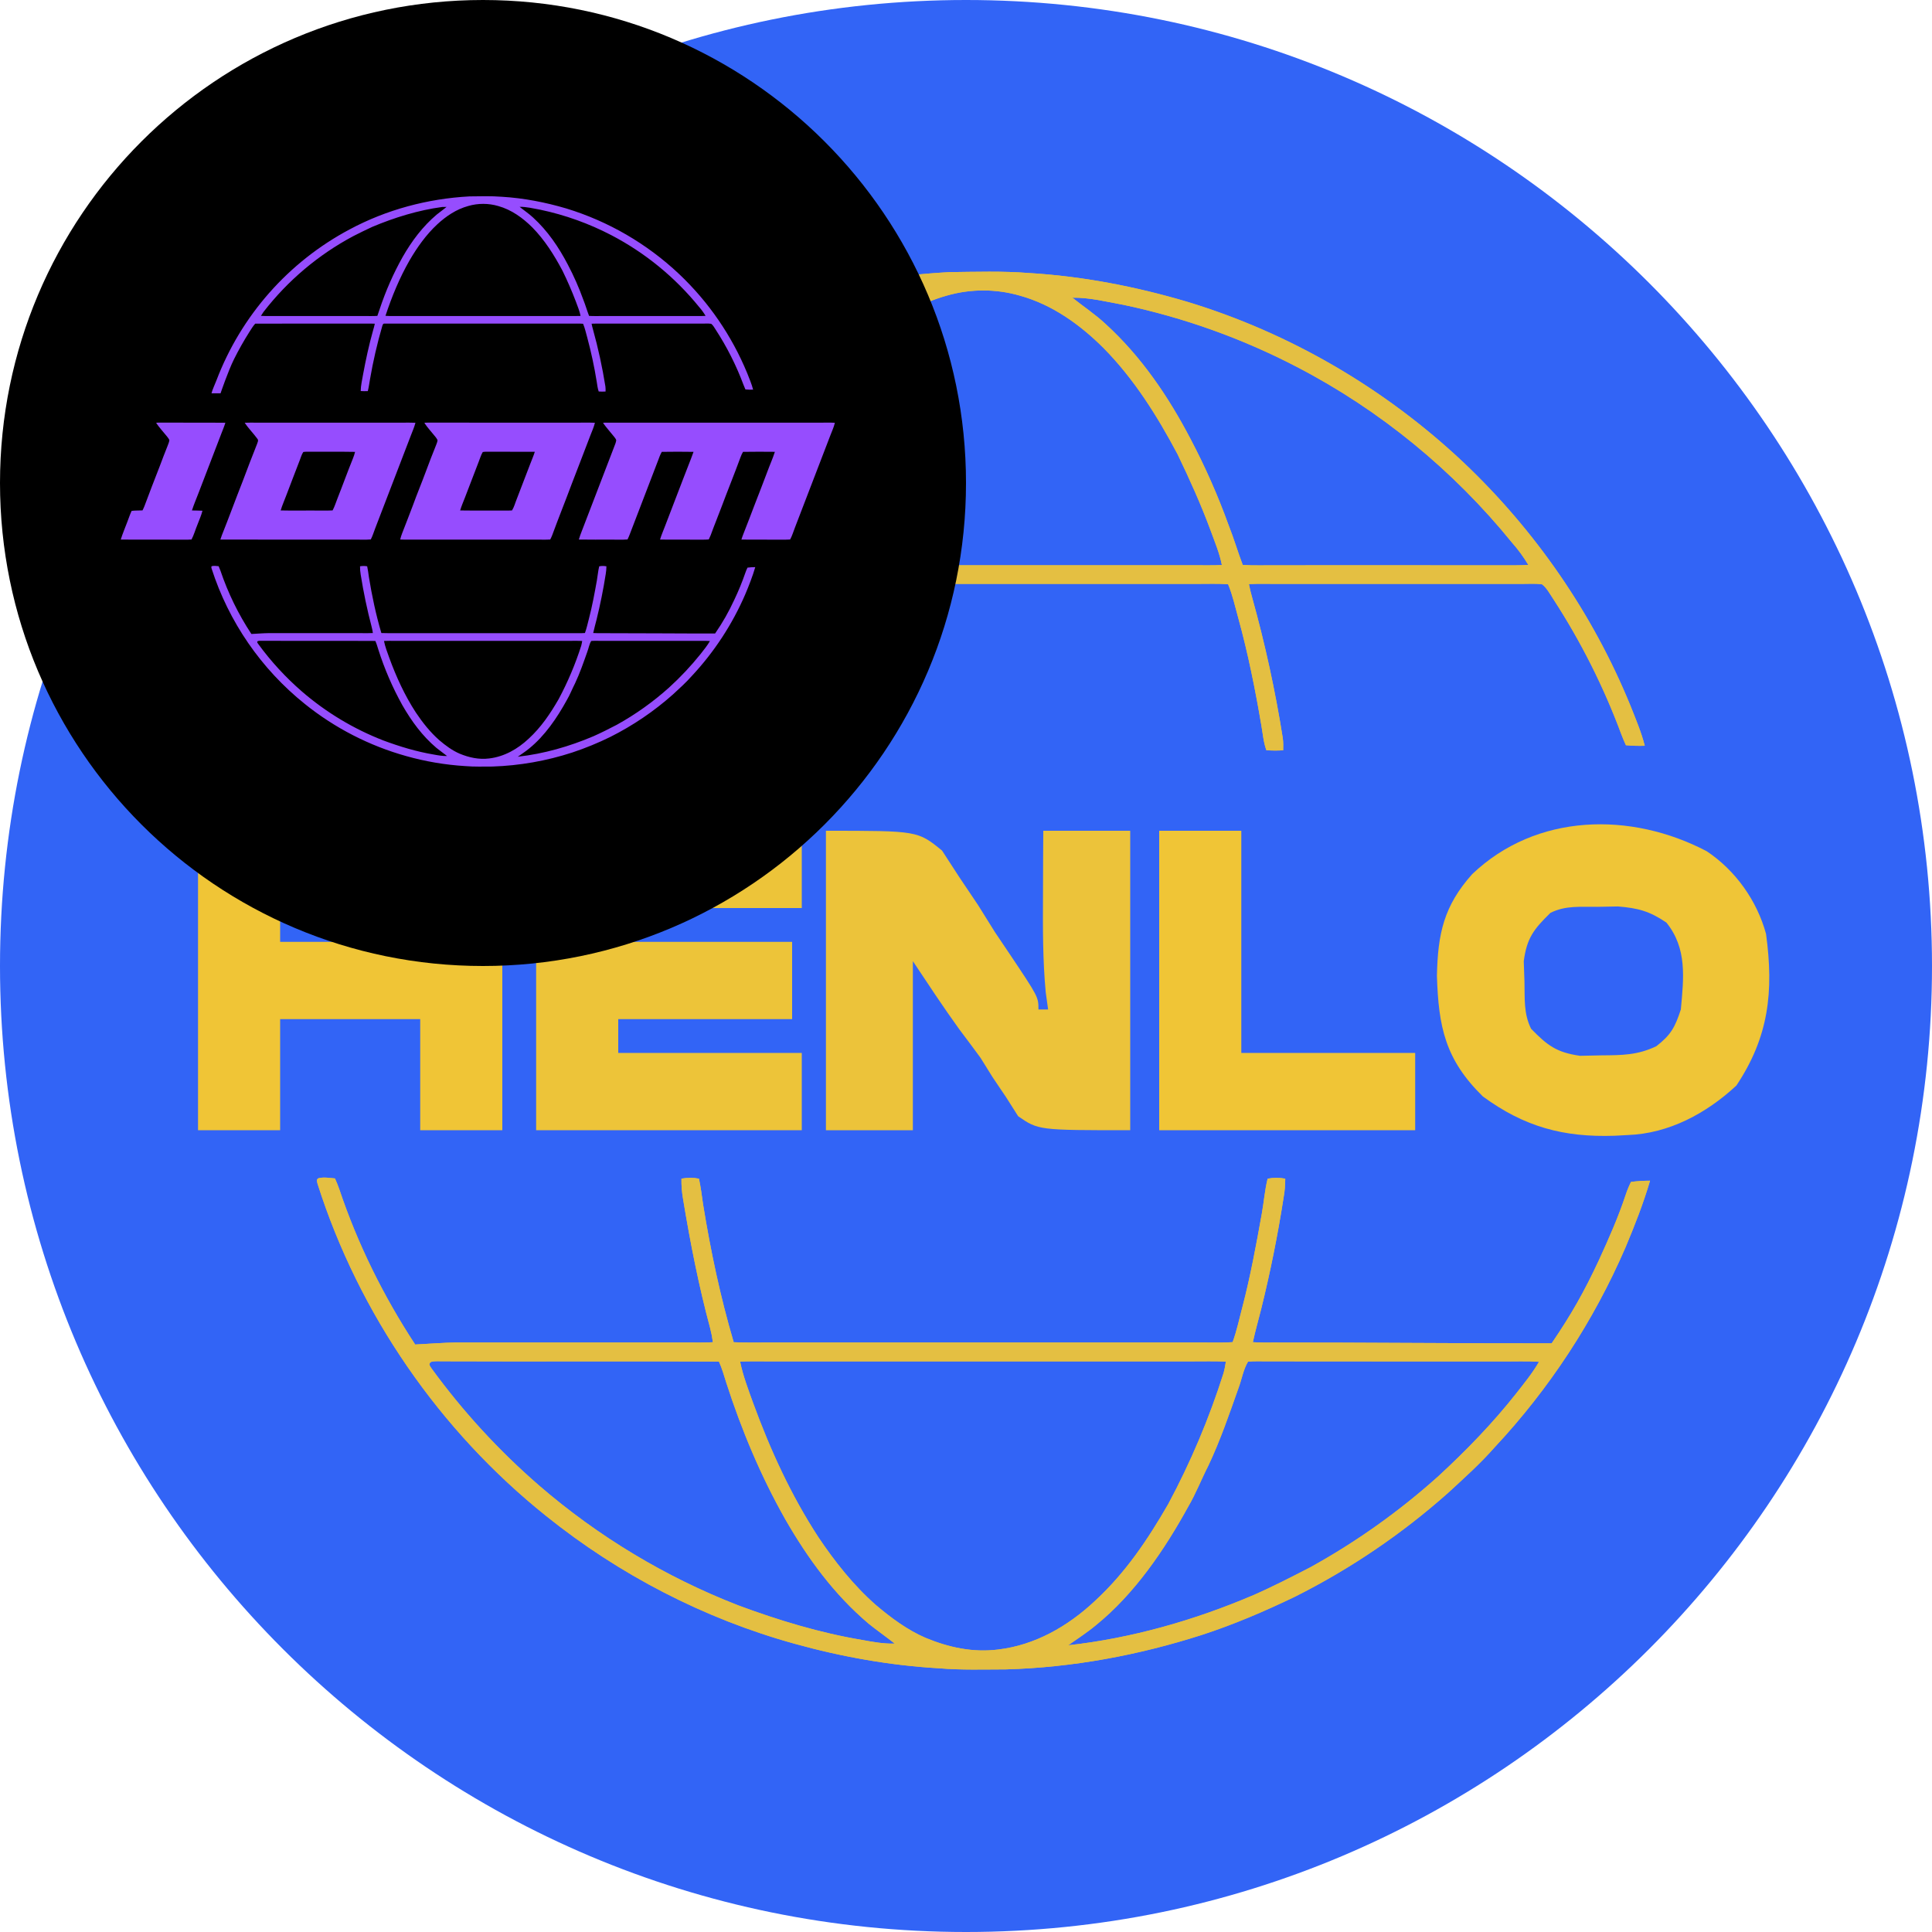
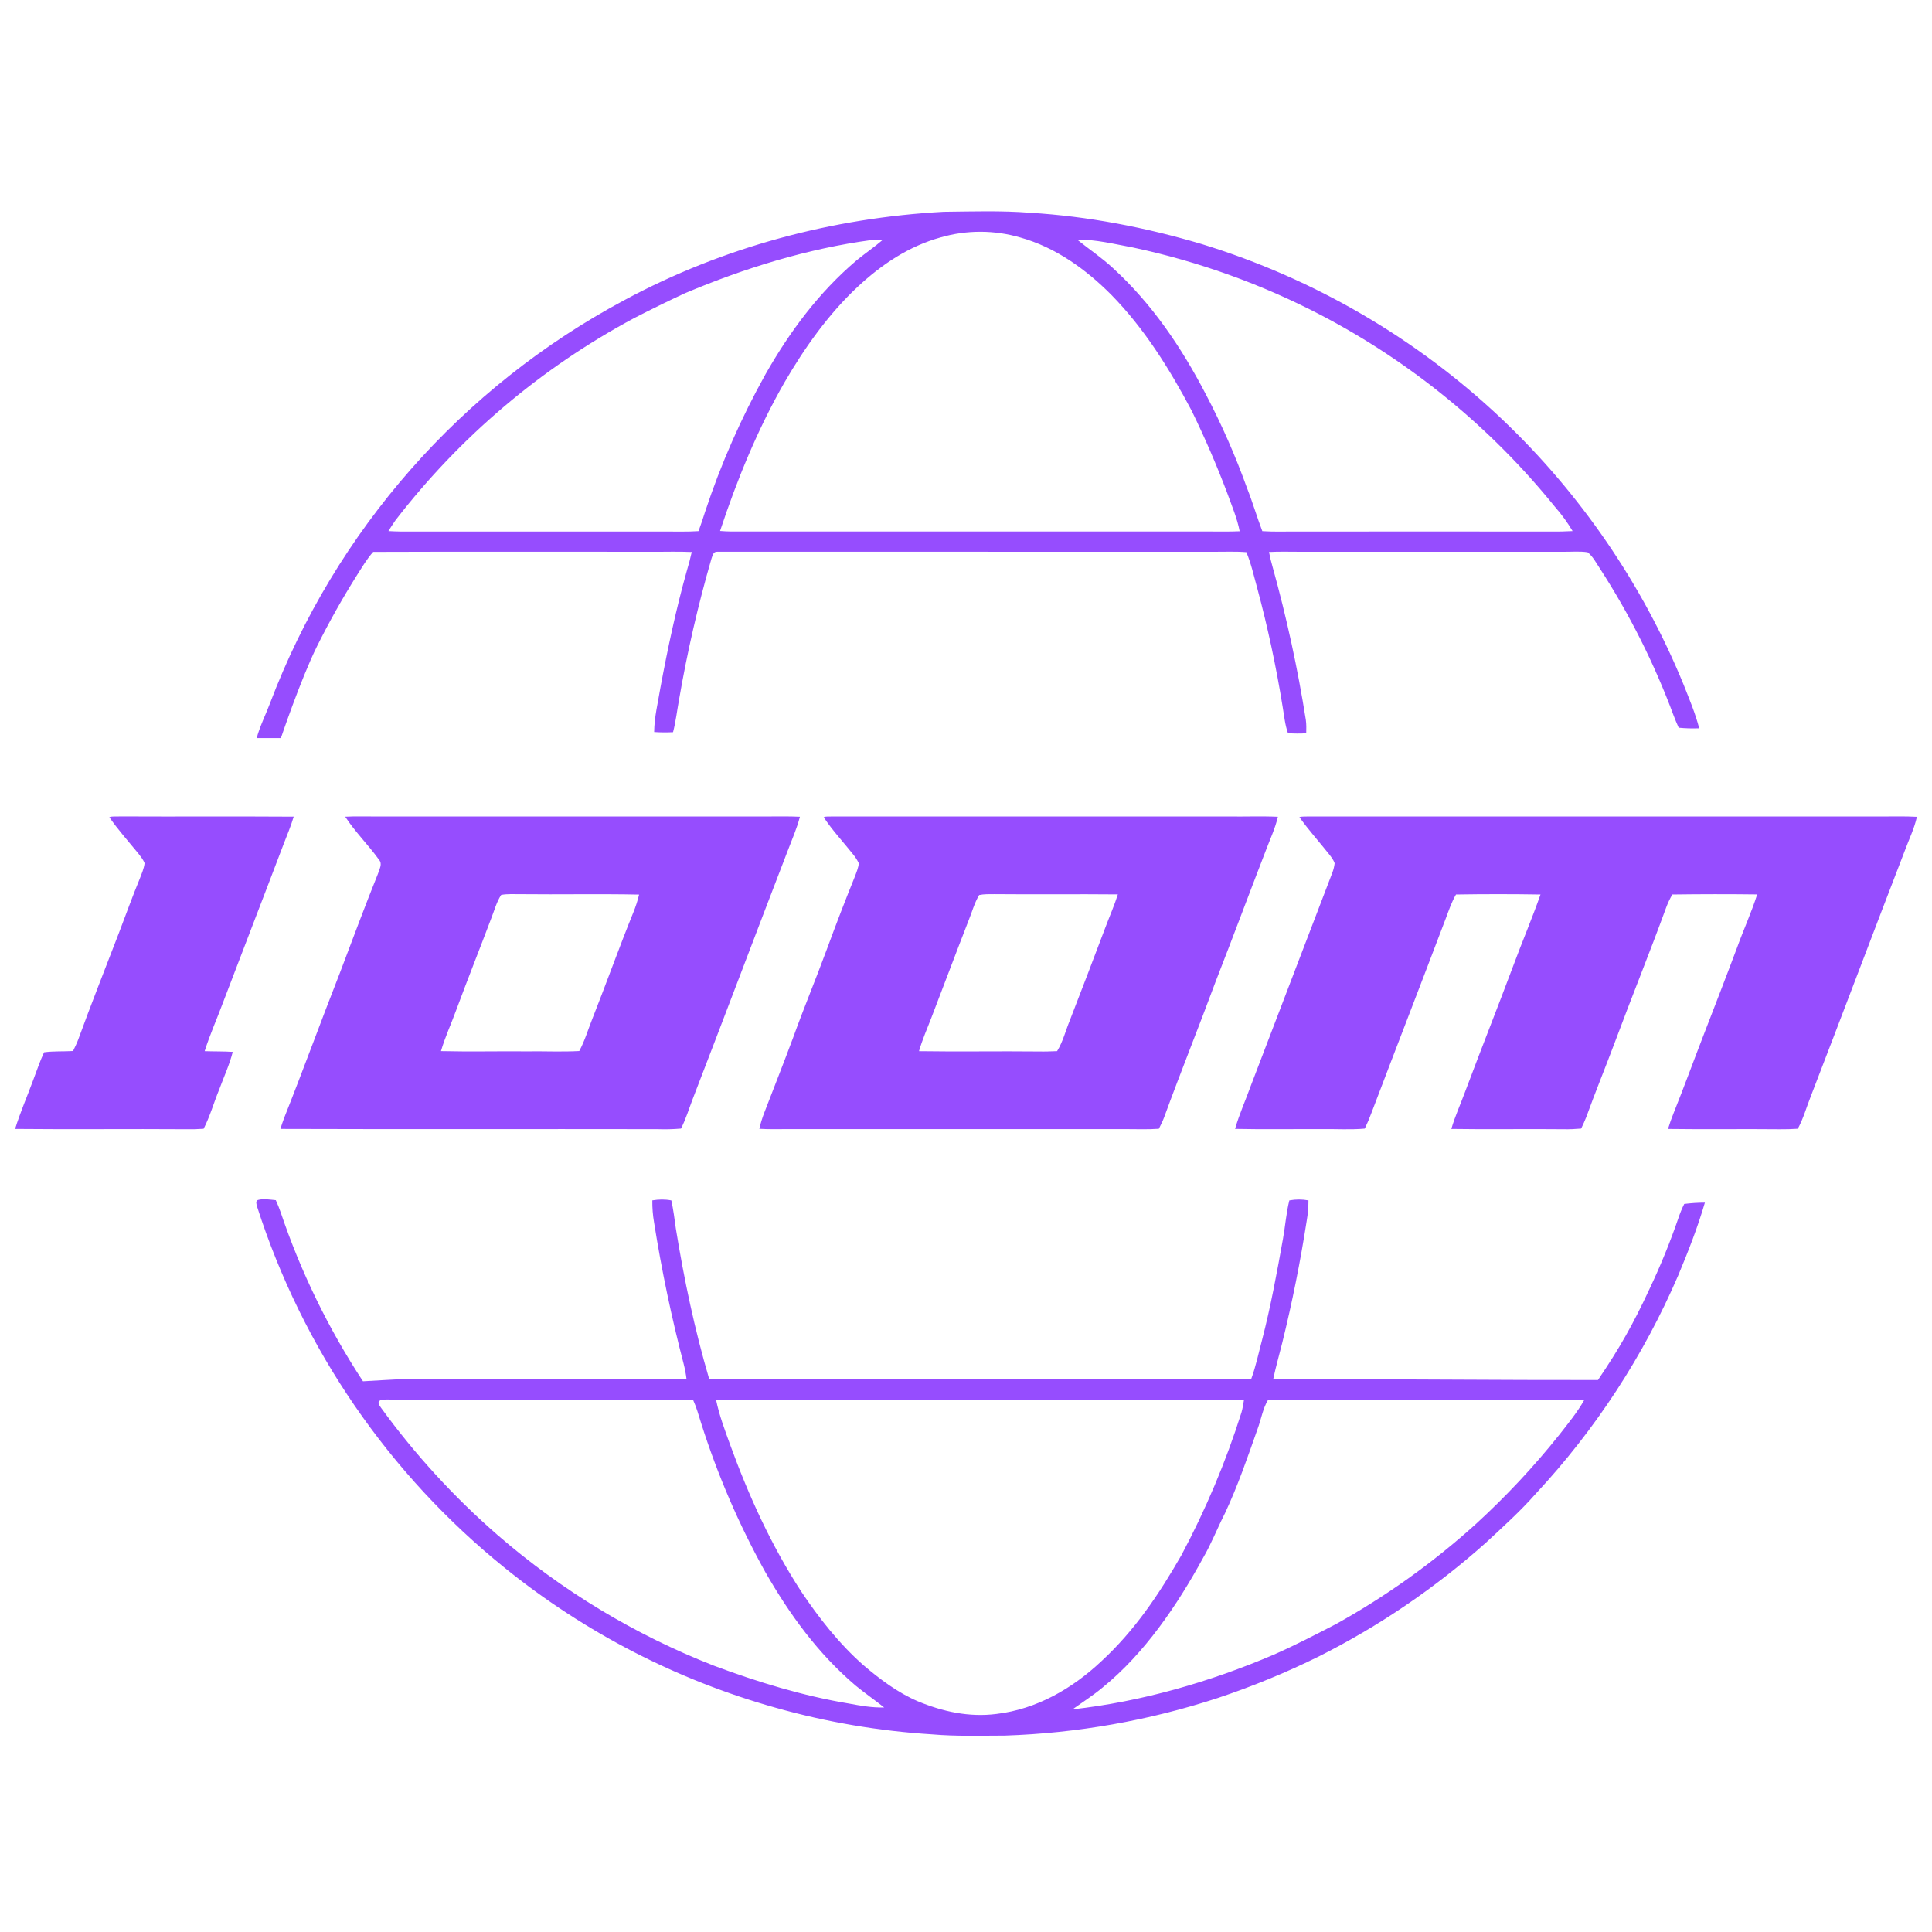
<svg xmlns="http://www.w3.org/2000/svg" viewBox="0 0 128 128">
-   <path fill="#3264F6" d="M64 128c35.346 0 64-28.654 64-64S99.346 0 64 0 0 28.654 0 64s28.654 64 64 64" />
-   <path fill="#E4BF42" d="M62.907 18.029c1.748-.019 3.516-.079 5.26.06 3.546.21 7.08.895 10.483 1.903 6.81 2.065 13.097 5.74 18.279 10.616 4.777 4.512 8.601 10.053 11.088 16.138.345.87.724 1.758.953 2.663a9.5 9.5 0 0 1-1.249-.037c-.111-.248-.22-.497-.314-.752a45.5 45.5 0 0 0-4.498-8.934c-.221-.325-.427-.733-.743-.972-.465-.071-.953-.023-1.423-.031l-16.176.001c-.608.001-1.215-.019-1.824.014q.09.454.218.903a83 83 0 0 1 2.026 9.295c.037.272.034.542.027.813-.373.025-.74.022-1.114-.005-.189-.525-.23-1.061-.325-1.606-.41-2.423-.89-4.817-1.545-7.188-.21-.748-.365-1.484-.666-2.202-.677-.054-1.341-.02-2.023-.025l-30.234-.002c-.253-.016-.284.234-.355.416-.8 2.827-1.5 5.678-1.979 8.579-.12.66-.193 1.319-.364 1.968a10 10 0 0 1-1.152-.01c.012-.932.232-1.782.382-2.696.444-2.382.956-4.777 1.612-7.11.112-.374.217-.748.298-1.13-.808-.039-1.62-.007-2.428-.015-5.66.006-11.334-.014-16.992.008-.386.422-.657.9-.967 1.377a48 48 0 0 0-2.469 4.377C23.71 46.426 22.5 50 22.5 50h-1.472c.137-.579.593-1.54.802-2.095a46.5 46.5 0 0 1 12.332-18.01 45.8 45.8 0 0 1 9.3-6.51c5.99-3.21 12.667-4.988 19.445-5.356m-13.631 19.39q.34.027.683.033l29.133-.001c.621-.003 1.24.016 1.86-.015-.147-.775-.475-1.546-.745-2.29-.637-1.723-1.392-3.397-2.19-5.052-1.341-2.527-2.88-4.986-4.9-7.032-1.552-1.55-3.391-2.873-5.528-3.47a8.73 8.73 0 0 0-4.868-.006c-1.935.535-3.57 1.63-5.032 2.977-1.788 1.66-3.258 3.726-4.482 5.828-1.64 2.845-2.9 5.914-3.931 9.028m9.23-17.674c-3.887.518-7.762 1.712-11.373 3.231-1.037.487-2.072.98-3.09 1.508-5.652 3.02-10.653 7.218-14.565 12.295-.148.211-.285.429-.423.647.256.013.513.026.77.028l16.042-.001c.705-.005 1.393.026 2.095-.026q.217-.58.4-1.169a48.3 48.3 0 0 1 3.694-8.378c1.486-2.596 3.25-4.96 5.542-6.901.523-.427 1.085-.802 1.594-1.243q-.343-.005-.686.009m12.542-.022c.732.586 1.498 1.09 2.188 1.731 2.379 2.17 4.17 4.812 5.653 7.654a45 45 0 0 1 2.517 5.708c.344.861.598 1.751.93 2.615.742.048 1.487.015 2.232.022 5.102.004 10.204-.006 15.307.001.459.004.92.002 1.379-.028a9.7 9.7 0 0 0-1.079-1.476c-3.886-4.792-8.768-8.797-14.247-11.637a45 45 0 0 0-11.48-4.114c-1.109-.202-2.279-.498-3.4-.476M21.102 78.062c.337-.092.744-.016 1.09.013.106.24.208.48.291.727 1.217 3.629 2.925 7.077 5.023 10.276.648-.03 2.035-.132 2.682-.134h15.306c.58 0 1.159.016 1.737-.019q-.061-.465-.178-.92c-.761-2.818-1.325-5.699-1.8-8.578a7 7 0 0 1-.105-1.34c.4-.065.758-.076 1.159.003.12.56.193 1.126.272 1.694.502 3.093 1.143 6.133 2.03 9.141.788.039 1.573.016 2.36.02h28.745c.653-.004 1.3.025 1.951-.024.281-.765.448-1.581.659-2.37.527-2.027.904-4.08 1.274-6.141.14-.775.194-1.554.386-2.32a3.1 3.1 0 0 1 1.167 0c-.004.412-.029.82-.106 1.226a85 85 0 0 1-1.49 7.414c-.182.733-.394 1.455-.55 2.194.478.028.957.027 1.437.022 5.727-.006 12.633.063 18.359.054 1.31-1.924 2.143-3.395 3.128-5.504.648-1.411 1.288-2.857 1.776-4.333q.146-.442.353-.859.629-.077 1.262-.08c-.443 1.505-1.02 2.978-1.629 4.424a46.3 46.3 0 0 1-8.666 13.238c-.953 1.085-2.018 2.036-3.077 3.013a47 47 0 0 1-10.154 6.887c-2.006.965-4.064 1.849-6.182 2.536-4.2 1.345-8.55 2.153-12.964 2.279-1.474.002-2.964.052-4.435-.073-3.232-.186-6.454-.759-9.572-1.627-5.983-1.656-11.622-4.577-16.458-8.464C29.13 94.792 23.79 87.06 21.045 78.45c-.029-.127-.11-.321.057-.388m38.177 30.831c-.567-.453-1.167-.864-1.732-1.322-2.3-1.95-4.027-4.321-5.522-6.92-1.627-2.877-2.894-5.906-3.908-9.048-.15-.47-.278-.943-.485-1.395-6.058-.037-12.128.007-18.188-.02-.285.011-.608-.038-.883.04-.225.143-.05.299.046.458a46.4 46.4 0 0 0 7.108 7.732 45.3 45.3 0 0 0 13.197 7.942c2.652.987 5.425 1.828 8.218 2.294.714.132 1.419.259 2.149.239M49.033 90.21c.194.945.535 1.83.862 2.74 1.141 3.115 2.5 6.089 4.312 8.875 1.087 1.623 2.348 3.22 3.82 4.51.992.841 2.092 1.66 3.29 2.175 1.534.637 3.144.988 4.807.777 2.444-.287 4.626-1.54 6.399-3.201 2.03-1.865 3.507-4.064 4.875-6.436a51 51 0 0 0 3.663-8.67c.073-.252.114-.508.155-.767-.749-.045-1.496-.014-2.248-.02H50.845c-.605 0-1.208-.014-1.812.017m21.737 18.795c4.216-.468 8.384-1.662 12.28-3.327 1.283-.561 2.531-1.207 3.777-1.848a46 46 0 0 0 8.498-6.053c1.835-1.696 3.576-3.489 5.124-5.452.53-.678 1.091-1.362 1.514-2.103-.817-.055-1.643-.018-2.464-.025-5.185-.002-10.369.002-15.554-.006-.418.002-.842-.02-1.26.023-.317.523-.415 1.181-.633 1.751-.607 1.72-1.208 3.468-1.986 5.118-.466.908-.829 1.857-1.346 2.74-1.57 2.857-3.554 5.777-6.106 7.845-.585.489-1.223.896-1.844 1.337" />
-   <path fill="#E4BF42" d="M62.907 18.029c1.748-.019 3.516-.079 5.26.06 3.546.21 7.08.895 10.483 1.903 6.81 2.065 13.097 5.74 18.279 10.616 4.777 4.512 8.601 10.053 11.088 16.138.345.87.724 1.758.953 2.663a9.5 9.5 0 0 1-1.249-.037c-.111-.248-.22-.497-.314-.752a45.5 45.5 0 0 0-4.498-8.934c-.221-.325-.427-.733-.743-.972-.465-.071-.953-.023-1.423-.031l-16.176.001c-.608.001-1.215-.019-1.824.014q.09.454.218.903a83 83 0 0 1 2.026 9.295c.037.272.034.542.027.813-.373.025-.74.022-1.114-.005-.189-.525-.23-1.061-.325-1.606-.41-2.423-.89-4.817-1.545-7.188-.21-.748-.365-1.484-.666-2.202-.677-.054-1.341-.02-2.023-.025l-30.234-.002c-.253-.016-.284.234-.355.416-.8 2.827-1.5 5.678-1.979 8.579-.12.66-.193 1.319-.364 1.968a10 10 0 0 1-1.152-.01c.012-.932.232-1.782.382-2.696.444-2.382.956-4.777 1.612-7.11.112-.374.217-.748.298-1.13-.808-.039-1.62-.007-2.428-.015-5.66.006-11.334-.014-16.992.008-.386.422-.657.9-.967 1.377a48 48 0 0 0-2.469 4.377C23.71 46.426 22.5 50 22.5 50h-1.472c.137-.579.593-1.54.802-2.095a46.5 46.5 0 0 1 12.332-18.01 45.8 45.8 0 0 1 9.3-6.51c5.99-3.21 12.667-4.988 19.445-5.356m-13.631 19.39q.34.027.683.033l29.133-.001c.621-.003 1.24.016 1.86-.015-.147-.775-.475-1.546-.745-2.29-.637-1.723-1.392-3.397-2.19-5.052-1.341-2.527-2.88-4.986-4.9-7.032-1.552-1.55-3.391-2.873-5.528-3.47a8.73 8.73 0 0 0-4.868-.006c-1.935.535-3.57 1.63-5.032 2.977-1.788 1.66-3.258 3.726-4.482 5.828-1.64 2.845-2.9 5.914-3.931 9.028m9.23-17.674c-3.887.518-7.762 1.712-11.373 3.231-1.037.487-2.072.98-3.09 1.508-5.652 3.02-10.653 7.218-14.565 12.295-.148.211-.285.429-.423.647.256.013.513.026.77.028l16.042-.001c.705-.005 1.393.026 2.095-.026q.217-.58.4-1.169a48.3 48.3 0 0 1 3.694-8.378c1.486-2.596 3.25-4.96 5.542-6.901.523-.427 1.085-.802 1.594-1.243q-.343-.005-.686.009m12.542-.022c.732.586 1.498 1.09 2.188 1.731 2.379 2.17 4.17 4.812 5.653 7.654a45 45 0 0 1 2.517 5.708c.344.861.598 1.751.93 2.615.742.048 1.487.015 2.232.022 5.102.004 10.204-.006 15.307.001.459.004.92.002 1.379-.028a9.7 9.7 0 0 0-1.079-1.476c-3.886-4.792-8.768-8.797-14.247-11.637a45 45 0 0 0-11.48-4.114c-1.109-.202-2.279-.498-3.4-.476M21.102 78.062c.337-.092.744-.016 1.09.013.106.24.208.48.291.727 1.217 3.629 2.925 7.077 5.023 10.276.648-.03 2.035-.132 2.682-.134h15.306c.58 0 1.159.016 1.737-.019q-.061-.465-.178-.92c-.761-2.818-1.325-5.699-1.8-8.578a7 7 0 0 1-.105-1.34c.4-.065.758-.076 1.159.003.12.56.193 1.126.272 1.694.502 3.093 1.143 6.133 2.03 9.141.788.039 1.573.016 2.36.02h28.745c.653-.004 1.3.025 1.951-.024.281-.765.448-1.581.659-2.37.527-2.027.904-4.08 1.274-6.141.14-.775.194-1.554.386-2.32a3.1 3.1 0 0 1 1.167 0c-.004.412-.029.82-.106 1.226a85 85 0 0 1-1.49 7.414c-.182.733-.394 1.455-.55 2.194.478.028.957.027 1.437.022 5.727-.006 12.633.063 18.359.054 1.31-1.924 2.143-3.395 3.128-5.504.648-1.411 1.288-2.857 1.776-4.333q.146-.442.353-.859.629-.077 1.262-.08c-.443 1.505-1.02 2.978-1.629 4.424a46.3 46.3 0 0 1-8.666 13.238c-.953 1.085-2.018 2.036-3.077 3.013a47 47 0 0 1-10.154 6.887c-2.006.965-4.064 1.849-6.182 2.536-4.2 1.345-8.55 2.153-12.964 2.279-1.474.002-2.964.052-4.435-.073-3.232-.186-6.454-.759-9.572-1.627-5.983-1.656-11.622-4.577-16.458-8.464C29.13 94.792 23.79 87.06 21.045 78.45c-.029-.127-.11-.321.057-.388m38.177 30.831c-.567-.453-1.167-.864-1.732-1.322-2.3-1.95-4.027-4.321-5.522-6.92-1.627-2.877-2.894-5.906-3.908-9.048-.15-.47-.278-.943-.485-1.395-6.058-.037-12.128.007-18.188-.02-.285.011-.608-.038-.883.04-.225.143-.05.299.046.458a46.4 46.4 0 0 0 7.108 7.732 45.3 45.3 0 0 0 13.197 7.942c2.652.987 5.425 1.828 8.218 2.294.714.132 1.419.259 2.149.239M49.033 90.21c.194.945.535 1.83.862 2.74 1.141 3.115 2.5 6.089 4.312 8.875 1.087 1.623 2.348 3.22 3.82 4.51.992.841 2.092 1.66 3.29 2.175 1.534.637 3.144.988 4.807.777 2.444-.287 4.626-1.54 6.399-3.201 2.03-1.865 3.507-4.064 4.875-6.436a51 51 0 0 0 3.663-8.67c.073-.252.114-.508.155-.767-.749-.045-1.496-.014-2.248-.02H50.845c-.605 0-1.208-.014-1.812.017m21.737 18.795c4.216-.468 8.384-1.662 12.28-3.327 1.283-.561 2.531-1.207 3.777-1.848a46 46 0 0 0 8.498-6.053c1.835-1.696 3.576-3.489 5.124-5.452.53-.678 1.091-1.362 1.514-2.103-.817-.055-1.643-.018-2.464-.025-5.185-.002-10.369.002-15.554-.006-.418.002-.842-.02-1.26.023-.317.523-.415 1.181-.633 1.751-.607 1.72-1.208 3.468-1.986 5.118-.466.908-.829 1.857-1.346 2.74-1.57 2.857-3.554 5.777-6.106 7.845-.585.489-1.223.896-1.844 1.337" />
-   <path fill="#EFC537" d="M97.535 57.916c4.243-4.047 10.513-4.16 15.546-1.516 1.898 1.267 3.325 3.27 3.924 5.475.522 3.832.177 6.832-1.965 10.045-1.978 1.837-4.461 3.182-7.2 3.28l-.876.047c-3.378.112-5.969-.587-8.724-2.607-2.494-2.447-2.934-4.606-3.04-7.98.056-2.808.461-4.646 2.335-6.744m8.305 2.164c-1.119.012-2.111-.105-3.12.4-1.096 1.073-1.567 1.665-1.767 3.205L101 65.04c.027 1.12-.064 2.11.44 3.12 1.083 1.11 1.687 1.566 3.241 1.79l1.419-.03c1.375-.01 2.386-.011 3.632-.603.971-.752 1.241-1.255 1.628-2.437.192-2.094.427-4.05-.96-5.76-1.116-.751-1.858-.955-3.205-1.065z" />
-   <path fill="#F0C536" d="M76.8 55.04h5.44v14.72h11.52v5.12H76.8z" />
-   <path fill="#ECC33A" d="M54.72 55.04c6.08 0 6.08 0 7.693 1.313l1.147 1.767 1.243 1.849 1.117 1.791.957 1.421C68.8 66.053 68.8 66.053 68.8 66.88h.64l-.159-1.149c-.199-2.137-.191-4.244-.18-6.39l.008-2.442.011-1.859h5.76v19.84c-6.08 0-6.08 0-7.424-.926L66.66 72.7l-.896-1.329-.804-1.291q-.692-.945-1.4-1.88c-1.07-1.481-2.064-2.996-3.08-4.52v11.2h-5.76z" />
-   <path fill="#EDC439" d="M35.52 55.04h17.6v5.12H40.96v2.24h11.52v5.12H40.96v2.24h12.16v5.12h-17.6z" />
-   <path fill="#F0C536" d="M13.12 55.04h5.44v7.36h9.28v-7.36h5.44v19.84h-5.44v-7.36h-9.28v7.36h-5.44z" />
-   <path d="M32 64c17.673 0 32-14.327 32-32S49.673 0 32 0 0 14.327 0 32s14.327 32 32 32" />
-   <path fill="#964DFE" d="M40.158 28.002h14.238c.306.002.61-.01.916.008-.063.288-.2.567-.303.846-.785 2.028-1.554 4.063-2.34 6.091-.108.27-.18.54-.32.795a6 6 0 0 1-.442.013c-.928-.01-1.858.006-2.787-.008q.062-.203.142-.4c.26-.644.497-1.296.749-1.943.279-.72.56-1.44.832-2.164.158-.437.354-.862.495-1.306a82 82 0 0 0-2.11.002 2 2 0 0 0-.161.343c-.41 1.12-.861 2.224-1.278 3.342-.23.612-.48 1.217-.703 1.833q-.058.145-.127.284c-.144.012-.29.02-.434.016-.932-.01-1.864.008-2.795-.007.09-.313.228-.61.341-.918.392-1.043.805-2.077 1.197-3.12.22-.593.47-1.177.68-1.773q-1.052-.017-2.102 0c-.112.19-.179.395-.257.6-.61 1.604-1.233 3.202-1.844 4.806a4 4 0 0 1-.169.397c-.345.031-.696.007-1.044.013-.727-.004-1.455.009-2.182-.006.104-.364.263-.712.391-1.069.679-1.76 1.35-3.524 2.03-5.286a1 1 0 0 0 .056-.23c-.026-.079-.082-.15-.133-.217-.245-.309-.516-.605-.744-.927.066-.018.14-.012.208-.015m-11.828-.001c3.289.003 6.578 0 9.867.001.405.005.812-.011 1.218.007-.07.297-.196.559-.303.843-.417 1.075-.82 2.155-1.241 3.229-.42 1.131-.873 2.25-1.288 3.382-.036.097-.083.188-.129.28-.283.02-.565.007-.847.008h-8.38c-.237.002-.476.006-.713-.007a3 3 0 0 1 .13-.416c.237-.614.48-1.225.71-1.841.27-.749.579-1.483.854-2.23.216-.593.448-1.18.683-1.766.039-.104.088-.216.098-.329a1 1 0 0 0-.133-.211c-.245-.308-.523-.603-.74-.93.062-.03.147-.013.215-.02m2.155 5.818c.996.016 1.992-.003 2.989.008.15.003.298-.003.447-.009.148-.24.206-.493.313-.753q.45-1.154.888-2.312c.103-.274.222-.54.31-.82-1.025-.01-2.051.004-3.076-.006-.123.001-.253-.004-.374.022-.12.198-.181.433-.269.646-.31.793-.609 1.59-.916 2.385-.107.281-.229.55-.312.839m-14.273-5.811c.252-.014.505-.004.757-.006h9.7c.285.002.57-.008.855.007-.076.292-.196.557-.303.84-.793 2.051-1.572 4.11-2.366 6.16-.095.247-.169.496-.29.73a5 5 0 0 1-.588.014c-3.124-.006-6.256.005-9.378-.006q.044-.14.096-.279c.476-1.192.915-2.398 1.386-3.593.312-.82.618-1.644.948-2.459.033-.117.116-.234.023-.343-.263-.364-.593-.687-.84-1.065m2.382 5.81c.71.017 1.422 0 2.133.006.435-.006.872.016 1.307-.008.139-.256.216-.525.324-.794.348-.877.665-1.764 1.02-2.638q.09-.218.145-.446c-.982-.02-1.966.001-2.948-.01-.16.001-.326-.01-.483.018-.112.169-.168.38-.242.568-.287.76-.59 1.515-.873 2.277-.124.343-.281.677-.383 1.027M10.616 28c1.438.007 2.877-.004 4.315.006-.069.234-.165.458-.253.686-.498 1.31-1.008 2.616-1.508 3.927-.148.4-.325.792-.454 1.2.233.009.466.002.698.018-.079.316-.22.618-.334.926-.134.324-.229.668-.39.98a5 5 0 0 1-.443.011c-1.415-.01-2.832.007-4.247-.007.126-.407.298-.8.446-1.2.09-.235.168-.472.275-.7.24-.033.478-.017.72-.032.045-.092.092-.184.128-.28.324-.886.673-1.762 1.012-2.642.174-.453.338-.91.524-1.358.045-.12.102-.246.116-.374-.032-.089-.099-.169-.156-.243-.242-.296-.503-.585-.721-.898.08-.031.185-.012.272-.02M31.1 13.012c.713-.008 1.435-.032 2.146.024 1.447.086 2.89.366 4.278.777a18.96 18.96 0 0 1 7.458 4.332 19 19 0 0 1 4.525 6.585c.14.355.295.717.389 1.086q-.255.01-.51-.015a5 5 0 0 1-.128-.307 18.6 18.6 0 0 0-1.836-3.645c-.09-.133-.174-.3-.303-.397-.19-.029-.389-.01-.58-.012h-6.6c-.249 0-.497-.008-.745.006q.036.185.089.368.522 1.873.827 3.793c.015.111.013.221.01.332q-.226.015-.454-.002c-.077-.215-.094-.433-.133-.656a29 29 0 0 0-.63-2.933c-.086-.305-.149-.605-.272-.898-.276-.022-.547-.008-.825-.01l-12.337-.001c-.103-.007-.116.095-.145.17a32 32 0 0 0-.807 3.5c-.05.27-.08.538-.149.803a4 4 0 0 1-.47-.004c.005-.38.095-.727.156-1.1.181-.972.39-1.95.658-2.901a6 6 0 0 0 .121-.461c-.33-.016-.66-.003-.99-.006-2.31.002-4.625-.006-6.934.003-.157.172-.268.367-.394.562a20 20 0 0 0-1.008 1.786c-.401.808-.895 2.267-.895 2.267h-.6c.055-.237.242-.629.327-.855a18.97 18.97 0 0 1 8.827-10.006c2.444-1.31 5.168-2.035 7.934-2.185m-5.562 7.912q.14.011.279.013h11.887c.254-.001.506.006.76-.006-.06-.316-.195-.631-.305-.935a24 24 0 0 0-.893-2.061c-.548-1.031-1.176-2.034-2-2.87-.633-.632-1.384-1.172-2.256-1.415a3.56 3.56 0 0 0-1.986-.003c-.79.219-1.457.665-2.053 1.215-.73.677-1.33 1.52-1.83 2.378-.668 1.161-1.182 2.413-1.603 3.684m3.766-7.212c-1.586.212-3.167.699-4.64 1.319-.424.198-.846.4-1.261.615a18.55 18.55 0 0 0-5.943 5.017q-.09.13-.173.264.157.009.314.011h6.546c.288-.002.568.01.855-.01q.088-.237.163-.478a19.7 19.7 0 0 1 1.507-3.418c.607-1.06 1.326-2.024 2.262-2.816.213-.175.442-.328.65-.507a5 5 0 0 0-.28.003m5.118-.009c.299.24.611.445.893.707.97.885 1.701 1.963 2.306 3.123q.595 1.129 1.027 2.329c.14.351.244.714.38 1.067.303.02.607.006.91.009 2.082.001 4.164-.003 6.246 0a8 8 0 0 0 .563-.011 4 4 0 0 0-.44-.602 18.5 18.5 0 0 0-5.814-4.749 18.4 18.4 0 0 0-4.684-1.679c-.452-.082-.93-.203-1.387-.194m-20.38 23.805c.137-.038.303-.007.444.005q.067.146.12.297a18.2 18.2 0 0 0 2.049 4.193c.264-.012.83-.054 1.094-.055h6.246c.236 0 .473.007.708-.007a3 3 0 0 0-.072-.376 36 36 0 0 1-.735-3.5 3 3 0 0 1-.043-.547c.164-.026.31-.03.473.001.05.229.08.46.111.692.205 1.262.467 2.502.829 3.73.321.015.642.006.963.008h11.729c.266-.002.53.01.796-.01.115-.312.183-.645.269-.967.215-.827.369-1.665.52-2.506.057-.316.079-.634.157-.947.158-.03.32-.03.476 0a3 3 0 0 1-.043.5 35 35 0 0 1-.608 3.026c-.074.299-.16.594-.224.895.195.012.39.011.586.01 2.337-.003 5.155.025 7.491.021.535-.785.875-1.385 1.277-2.246a17 17 0 0 0 .724-1.768q.06-.18.145-.35.255-.032.514-.033c-.18.614-.416 1.215-.664 1.805a18.9 18.9 0 0 1-3.536 5.402c-.39.443-.824.83-1.256 1.23a19.2 19.2 0 0 1-4.143 2.81 20 20 0 0 1-2.523 1.034 19.1 19.1 0 0 1-5.29.93c-.601.001-1.209.022-1.81-.03a18.6 18.6 0 0 1-3.905-.663 18.8 18.8 0 0 1-6.716-3.454 18.93 18.93 0 0 1-6.177-8.972c-.011-.051-.044-.13.024-.158m15.578 12.58c-.232-.184-.477-.352-.707-.54-.939-.795-1.643-1.762-2.253-2.823a20 20 0 0 1-1.595-3.692c-.061-.191-.113-.385-.198-.569-2.472-.015-4.949.003-7.421-.008-.117.004-.248-.016-.36.016-.092.059-.021.122.018.187a19 19 0 0 0 2.9 3.155 18.5 18.5 0 0 0 5.385 3.24c1.082.404 2.214.747 3.354.937.291.054.579.105.877.097m-4.181-7.623c.079.385.218.747.352 1.118.465 1.271 1.02 2.485 1.759 3.621.444.663.958 1.314 1.559 1.84.404.344.853.678 1.342.888.626.26 1.283.403 1.962.317.997-.117 1.887-.628 2.61-1.306.829-.761 1.432-1.658 1.99-2.626a21 21 0 0 0 1.495-3.538c.03-.103.046-.207.063-.313-.306-.018-.61-.006-.917-.008H26.178c-.247 0-.493-.006-.74.007m8.87 7.67c1.72-.192 3.42-.68 5.01-1.358.524-.23 1.033-.493 1.541-.755a18.8 18.8 0 0 0 3.468-2.47 19.4 19.4 0 0 0 2.09-2.224c.217-.277.446-.556.618-.858-.333-.023-.67-.008-1.005-.01q-3.173 0-6.347-.003c-.17.001-.343-.008-.514.01-.13.213-.17.481-.258.714-.248.702-.493 1.415-.81 2.088-.19.37-.339.758-.55 1.118-.64 1.166-1.45 2.358-2.491 3.202-.239.199-.5.365-.753.545" />
+   <path fill="#964DFE" d="M86.642 54.095h37.919c.814.006 1.624-.026 2.439.022-.168.77-.533 1.515-.807 2.26-2.091 5.42-4.139 10.86-6.232 16.28-.287.722-.479 1.443-.852 2.125q-.588.039-1.177.034c-2.472-.026-4.948.016-7.422-.02q.165-.544.378-1.07c.692-1.721 1.323-3.464 1.995-5.193.743-1.924 1.491-3.849 2.215-5.784.421-1.168.943-2.303 1.319-3.49q-2.81-.034-5.62.005a5.4 5.4 0 0 0-.429.917c-1.091 2.993-2.293 5.944-3.403 8.932-.613 1.636-1.278 3.253-1.872 4.899q-.155.387-.338.759c-.384.032-.773.053-1.156.043-2.482-.027-4.965.021-7.444-.019.24-.837.607-1.63.908-2.453 1.044-2.788 2.144-5.552 3.188-8.34.586-1.584 1.252-3.145 1.811-4.738a172 172 0 0 0-5.598 0c-.298.508-.477 1.056-.684 1.604-1.625 4.287-3.284 8.558-4.911 12.845q-.197.542-.45 1.06c-.92.084-1.854.02-2.78.035-1.937-.01-3.876.024-5.812-.016.277-.972.7-1.903 1.042-2.857 1.808-4.704 3.595-9.418 5.406-14.127q.111-.3.149-.615c-.07-.211-.218-.401-.354-.58-.653-.826-1.374-1.617-1.982-2.478.176-.048.373-.032.554-.04m-31.5-.002c8.76.008 17.519 0 26.278.002 1.078.014 2.162-.03 3.244.019-.187.794-.522 1.494-.807 2.253-1.11 2.873-2.184 5.76-3.305 8.63-1.119 3.023-2.325 6.014-3.43 9.039-.096.26-.222.502-.344.748-.754.054-1.505.02-2.256.022H52.205c-.631.005-1.268.016-1.899-.019q.133-.569.346-1.112c.631-1.64 1.279-3.274 1.891-4.92.72-2.002 1.542-3.964 2.274-5.96a158 158 0 0 1 1.82-4.72c.103-.278.234-.577.26-.88a2.7 2.7 0 0 0-.354-.563c-.652-.823-1.393-1.612-1.97-2.486.164-.08.388-.035.57-.053m5.742 15.55c2.653.042 5.305-.009 7.96.02.4.009.794-.007 1.19-.023.395-.642.55-1.318.834-2.013a648 648 0 0 0 2.365-6.18c.274-.732.591-1.443.826-2.19-2.73-.027-5.462.01-8.192-.017-.328.003-.674-.01-.996.059-.32.53-.482 1.157-.716 1.727-.826 2.119-1.622 4.249-2.44 6.374-.285.75-.61 1.47-.83 2.242M22.873 54.11c.67-.037 1.345-.01 2.016-.016H50.72c.76.006 1.518-.021 2.277.019-.202.78-.521 1.489-.806 2.245-2.112 5.482-4.187 10.985-6.302 16.464-.253.66-.45 1.325-.772 1.95q-.781.066-1.566.038c-8.32-.016-16.66.013-24.975-.016q.117-.374.256-.746c1.267-3.185 2.436-6.409 3.69-9.603.832-2.191 1.647-4.393 2.525-6.572.088-.312.31-.625.062-.916-.7-.973-1.58-1.836-2.237-2.847m6.343 15.529c1.891.045 3.787 0 5.68.016 1.16-.017 2.323.042 3.482-.022.37-.684.575-1.403.862-2.122.927-2.344 1.771-4.715 2.717-7.05q.24-.583.386-1.192c-2.615-.054-5.236.002-7.85-.027-.427.002-.87-.027-1.287.048-.299.452-.448 1.016-.645 1.518-.764 2.031-1.571 4.05-2.325 6.086-.33.916-.748 1.81-1.02 2.745M7.966 54.09c3.83.019 7.663-.01 11.492.016-.183.625-.439 1.224-.673 1.833-1.327 3.502-2.685 6.992-4.016 10.496-.395 1.069-.866 2.117-1.21 3.207.621.024 1.242.005 1.86.048-.211.845-.587 1.652-.89 2.475-.357.866-.61 1.785-1.039 2.62q-.588.04-1.18.029c-3.768-.027-7.542.019-11.31-.019.336-1.088.794-2.138 1.188-3.207.24-.628.447-1.262.732-1.871.64-.088 1.273-.045 1.918-.085.12-.246.245-.492.34-.749.863-2.368 1.793-4.71 2.696-7.061.463-1.21.9-2.432 1.395-3.63.12-.32.272-.657.31-1-.086-.237-.265-.45-.416-.649-.645-.79-1.34-1.563-1.92-2.4.213-.083.492-.032.724-.053M62.52 14.032c1.9-.021 3.822-.085 5.715.064 3.854.23 7.697.978 11.394 2.077a50.45 50.45 0 0 1 19.86 11.577 50.8 50.8 0 0 1 12.051 17.6c.373.948.786 1.916 1.036 2.902a10 10 0 0 1-1.358-.04q-.184-.406-.341-.82a49.8 49.8 0 0 0-4.889-9.743c-.24-.355-.464-.801-.807-1.06-.506-.078-1.036-.027-1.545-.033H86.059c-.663 0-1.323-.021-1.984.016q.096.495.237.984a91 91 0 0 1 2.203 10.137c.04.297.034.59.026.888a9 9 0 0 1-1.209-.006c-.205-.574-.25-1.157-.354-1.753a78 78 0 0 0-1.678-7.839c-.229-.815-.397-1.617-.724-2.4-.735-.059-1.457-.021-2.197-.027l-32.856-.002c-.274-.02-.309.254-.386.454a86 86 0 0 0-2.15 9.354c-.133.722-.212 1.438-.396 2.146q-.626.032-1.252-.01c.013-1.016.253-1.943.416-2.94.482-2.598 1.038-5.212 1.752-7.754q.186-.61.322-1.232c-.879-.042-1.758-.008-2.636-.016-6.152.006-12.317-.016-18.467.008-.418.46-.713.981-1.05 1.502a54 54 0 0 0-2.684 4.774C19.924 45 18.61 48.9 18.61 48.9h-1.6c.146-.634.645-1.681.87-2.285a50.64 50.64 0 0 1 23.51-26.743c6.508-3.501 13.763-5.439 21.13-5.84M47.707 35.178q.372.03.743.035h31.657c.676-.003 1.347.016 2.024-.016-.16-.845-.52-1.687-.812-2.5a64 64 0 0 0-2.379-5.507c-1.459-2.756-3.132-5.437-5.326-7.671-1.686-1.69-3.686-3.132-6.008-3.782a9.45 9.45 0 0 0-5.29-.008c-2.103.585-3.88 1.777-5.467 3.248-1.944 1.809-3.542 4.062-4.873 6.355-1.78 3.103-3.148 6.45-4.27 9.846m10.03-19.275c-4.225.566-8.435 1.868-12.358 3.525a91 91 0 0 0-3.358 1.644A49.45 49.45 0 0 0 26.194 34.48q-.24.346-.461.705.418.024.836.03h17.433c.767-.006 1.513.026 2.277-.027q.234-.633.434-1.278a52.7 52.7 0 0 1 4.014-9.135c1.616-2.833 3.531-5.41 6.024-7.526.567-.468 1.177-.877 1.73-1.355a13 13 0 0 0-.745.008m13.63-.024c.796.641 1.626 1.19 2.377 1.89 2.584 2.365 4.53 5.246 6.142 8.346a49 49 0 0 1 2.735 6.225c.373.938.65 1.908 1.012 2.851.807.054 1.616.017 2.423.025 5.545.002 11.09-.008 16.635 0q.75.012 1.499-.03-.511-.86-1.172-1.609a49.3 49.3 0 0 0-15.484-12.692 49 49 0 0 0-12.474-4.488c-1.204-.219-2.477-.542-3.694-.518M17.09 79.502c.365-.102.807-.02 1.182.013q.18.39.32.794a48.7 48.7 0 0 0 5.457 11.206c.703-.032 2.21-.144 2.913-.147h16.634c.629 0 1.26.019 1.886-.018a8 8 0 0 0-.192-1.005 97 97 0 0 1-1.957-9.355 8 8 0 0 1-.115-1.462c.437-.07.826-.08 1.26.003.133.612.213 1.23.296 1.85.546 3.372 1.243 6.686 2.207 9.969.855.04 1.71.016 2.565.02h31.236c.709-.004 1.412.028 2.12-.026.306-.834.487-1.724.717-2.584.572-2.21.982-4.45 1.384-6.698.152-.844.21-1.694.419-2.531.42-.08.852-.08 1.267 0q0 .673-.114 1.336a94 94 0 0 1-1.62 8.088c-.197.799-.426 1.587-.596 2.392.52.032 1.039.03 1.56.027 6.224-.008 13.73.066 19.95.056 1.425-2.098 2.331-3.702 3.401-6.003a45 45 0 0 0 1.928-4.725q.16-.481.387-.936a11 11 0 0 1 1.368-.088c-.479 1.641-1.107 3.247-1.768 4.824a50.5 50.5 0 0 1-9.417 14.438c-1.039 1.184-2.194 2.218-3.345 3.287a51 51 0 0 1-11.033 7.51 53 53 0 0 1-6.72 2.764 50.7 50.7 0 0 1-14.088 2.486c-1.6.002-3.22.058-4.82-.081a49.3 49.3 0 0 1-10.4-1.772 50 50 0 0 1-17.886-9.231 50.6 50.6 0 0 1-16.45-23.98c-.03-.135-.117-.347.064-.421m41.487 33.622c-.618-.492-1.27-.941-1.883-1.444-2.5-2.124-4.376-4.709-6-7.544a53.6 53.6 0 0 1-4.248-9.868c-.162-.51-.3-1.029-.527-1.52-6.584-.04-13.18.007-19.764-.022-.311.01-.66-.043-.958.043-.245.157-.056.326.047.5a50.7 50.7 0 0 0 7.724 8.432 49.2 49.2 0 0 0 14.34 8.659c2.883 1.08 5.897 1.997 8.933 2.504.775.145 1.542.281 2.336.26M47.443 92.75c.21 1.029.58 1.996.938 2.988 1.238 3.397 2.716 6.642 4.684 9.678 1.183 1.772 2.551 3.512 4.152 4.917 1.076.92 2.272 1.813 3.574 2.374 1.667.695 3.417 1.077 5.225.847 2.655-.313 5.025-1.678 6.95-3.49 2.209-2.034 3.815-4.432 5.3-7.019a56 56 0 0 0 3.982-9.456c.08-.275.123-.553.168-.836-.815-.048-1.625-.016-2.442-.022H49.41c-.658 0-1.31-.016-1.968.019m23.62 20.499c4.58-.513 9.108-1.817 13.342-3.629 1.396-.615 2.751-1.318 4.104-2.018a50 50 0 0 0 9.236-6.601 52 52 0 0 0 5.566-5.945c.578-.74 1.188-1.486 1.646-2.293-.887-.061-1.784-.021-2.677-.026q-8.45 0-16.903-.008c-.453.002-.913-.022-1.369.026-.346.57-.452 1.286-.687 1.909-.66 1.876-1.313 3.781-2.157 5.58-.506.989-.903 2.026-1.465 2.988-1.704 3.117-3.861 6.302-6.634 8.558-.636.532-1.331.976-2.005 1.457" />
</svg>
